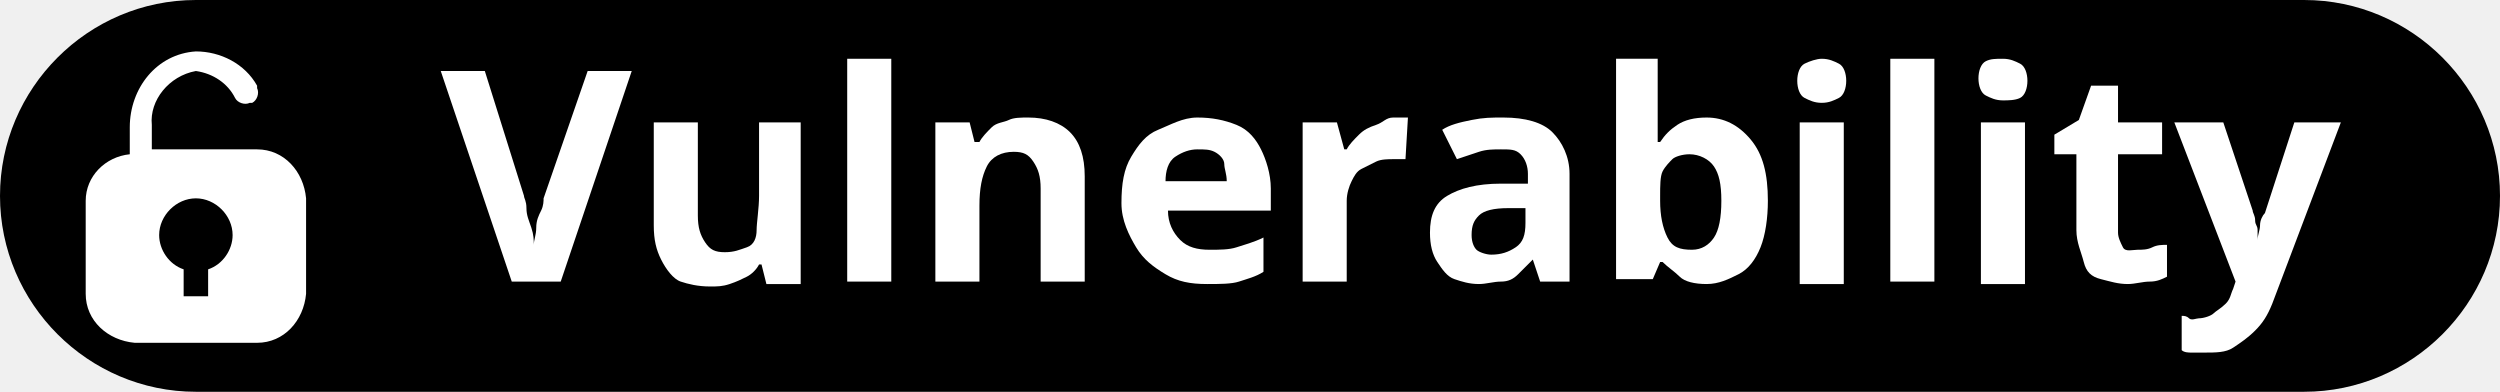
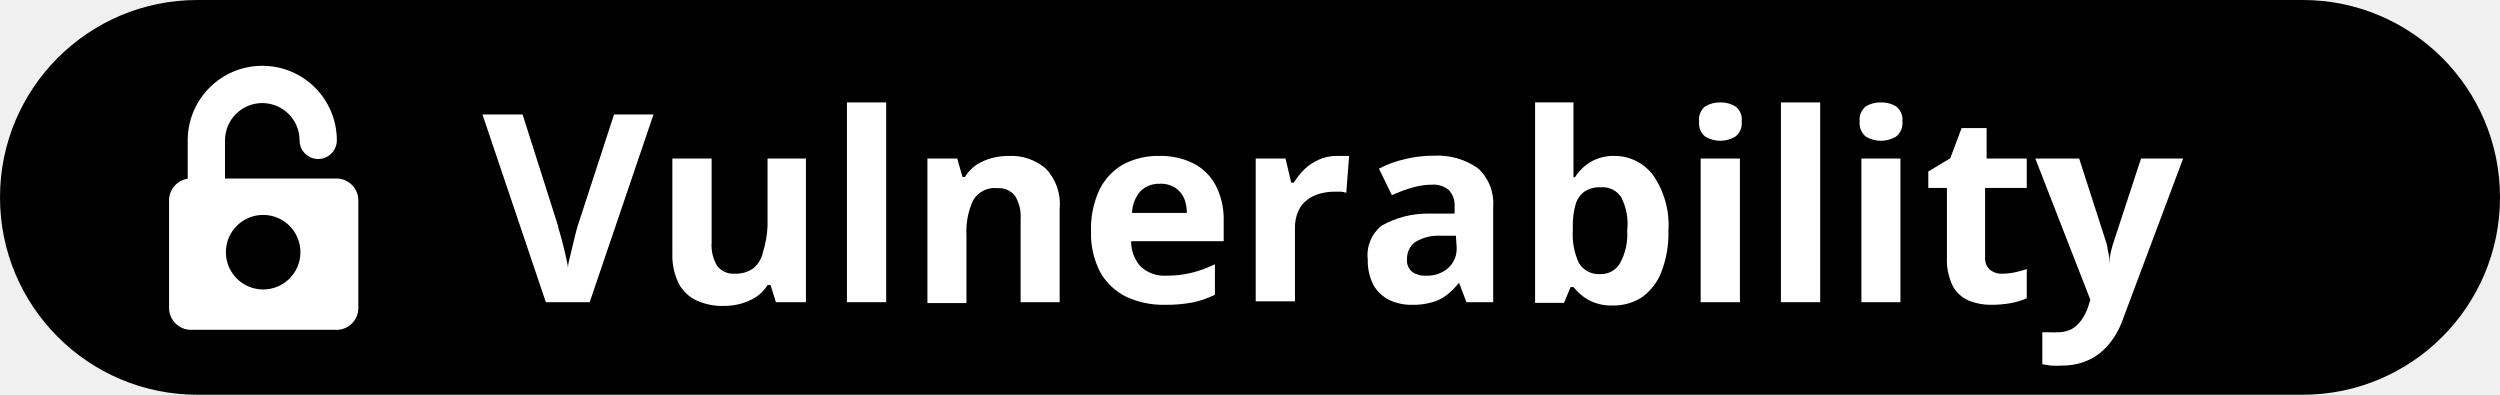
- <svg xmlns="http://www.w3.org/2000/svg" version="1.1" x="0px" y="0px" viewBox="0 0 102.1 16" style="enable-background:new 0 0 102.1 16;" xml:space="preserve" height="16" width="102.1">
-   <style type="text/css">
- 	.st0{fill-rule:evenodd;clip-rule:evenodd;fill:#FFFFFF;}
- 	.st1{fill:#FFFFFF;}
- </style>
-   <path d="M94.1,16H8c-4.4,0-8-3.6-8-8v0c0-4.4,3.6-8,8-8l86.1,0c4.4,0,8,3.6,8,8v0C102.1,12.4,98.5,16,94.1,16z" />
-   <path class="st0" d="M10.5,6.1H6.2v-1C6.1,4.1,6.9,3.1,8,2.9C8.7,3,9.3,3.4,9.6,4c0.1,0.2,0.4,0.3,0.6,0.2c0,0,0,0,0.1,0  c0.2-0.1,0.3-0.4,0.2-0.6c0,0,0,0,0-0.1C10,2.6,9,2.1,8,2.1C6.4,2.2,5.3,3.6,5.3,5.2v1.1c-1,0.1-1.8,0.9-1.8,1.9V12  c0,1.1,0.9,1.9,2,2h5c1.1,0,1.9-0.9,2-2V8.1C12.4,7,11.6,6.1,10.5,6.1z M8.5,11v1.1H7.5V11c-0.6-0.2-1-0.8-1-1.4  c0-0.8,0.7-1.5,1.5-1.5c0.8,0,1.5,0.7,1.5,1.5C9.5,10.2,9.1,10.8,8.5,11z" />
-   <g>
-     <g>
-       <path class="st1" d="M25.8,2.9l-2.9,8.6h-2L18,2.9h1.8L21.4,8c0,0.1,0.1,0.2,0.1,0.5s0.1,0.5,0.2,0.8s0.1,0.5,0.1,0.7    c0-0.2,0.1-0.4,0.1-0.7s0.1-0.5,0.2-0.7s0.1-0.4,0.1-0.5L24,2.9H25.8z" />
-       <path class="st1" d="M32.7,5v6.6h-1.4l-0.2-0.8H31c-0.1,0.2-0.3,0.4-0.5,0.5s-0.4,0.2-0.7,0.3s-0.5,0.1-0.8,0.1    c-0.5,0-0.9-0.1-1.2-0.2S27.2,11,27,10.6s-0.3-0.8-0.3-1.4V5h1.8v3.8c0,0.5,0.1,0.8,0.3,1.1s0.4,0.4,0.8,0.4    c0.4,0,0.6-0.1,0.9-0.2s0.4-0.4,0.4-0.7S31,8.5,31,8V5H32.7z" />
-       <path class="st1" d="M36.4,11.5h-1.8V2.4h1.8V11.5z" />
-       <path class="st1" d="M42,4.8c0.7,0,1.3,0.2,1.7,0.6s0.6,1,0.6,1.8v4.3h-1.8V7.7c0-0.5-0.1-0.8-0.3-1.1s-0.4-0.4-0.8-0.4    c-0.5,0-0.9,0.2-1.1,0.6s-0.3,0.9-0.3,1.6v3.1h-1.8V5h1.4l0.2,0.8H40c0.1-0.2,0.3-0.4,0.5-0.6S41,5,41.2,4.9S41.7,4.8,42,4.8z" />
-       <path class="st1" d="M48.9,4.8c0.6,0,1.1,0.1,1.6,0.3s0.8,0.6,1,1s0.4,1,0.4,1.6v0.9h-4.2c0,0.5,0.2,0.9,0.5,1.2s0.7,0.4,1.2,0.4    c0.4,0,0.8,0,1.1-0.1s0.7-0.2,1.1-0.4v1.4c-0.3,0.2-0.7,0.3-1,0.4s-0.8,0.1-1.3,0.1c-0.7,0-1.2-0.1-1.7-0.4s-0.9-0.6-1.2-1.1    S45.8,9,45.8,8.3c0-0.8,0.1-1.4,0.4-1.9s0.6-0.9,1.1-1.1S48.3,4.8,48.9,4.8z M48.9,6.1c-0.3,0-0.6,0.1-0.9,0.3s-0.4,0.6-0.4,1h2.5    c0-0.3-0.1-0.5-0.1-0.7s-0.2-0.4-0.4-0.5S49.2,6.1,48.9,6.1z" />
-       <path class="st1" d="M56.9,4.8c0.1,0,0.2,0,0.3,0s0.2,0,0.3,0l-0.1,1.7c-0.1,0-0.1,0-0.2,0s-0.2,0-0.3,0c-0.2,0-0.5,0-0.7,0.1    s-0.4,0.2-0.6,0.3s-0.3,0.3-0.4,0.5S55,7.9,55,8.2v3.3h-1.8V5h1.4l0.3,1.1H55c0.1-0.2,0.3-0.4,0.5-0.6s0.4-0.3,0.7-0.4    S56.6,4.8,56.9,4.8z" />
-       <path class="st1" d="M61.4,4.8c0.9,0,1.6,0.2,2,0.6s0.7,1,0.7,1.7v4.4h-1.2l-0.3-0.9h0c-0.2,0.2-0.4,0.4-0.6,0.6s-0.4,0.3-0.7,0.3    s-0.6,0.1-0.9,0.1c-0.4,0-0.7-0.1-1-0.2s-0.5-0.4-0.7-0.7s-0.3-0.7-0.3-1.2c0-0.7,0.2-1.2,0.7-1.5s1.2-0.5,2.2-0.5l1.1,0V7.1    c0-0.3-0.1-0.6-0.3-0.8s-0.4-0.2-0.8-0.2c-0.3,0-0.6,0-0.9,0.1s-0.6,0.2-0.9,0.3l-0.6-1.2c0.3-0.2,0.7-0.3,1.2-0.4    S60.9,4.8,61.4,4.8z M62.3,8.5l-0.7,0c-0.6,0-1,0.1-1.2,0.3s-0.3,0.4-0.3,0.8c0,0.3,0.1,0.5,0.2,0.6s0.4,0.2,0.6,0.2    c0.4,0,0.7-0.1,1-0.3s0.4-0.5,0.4-1V8.5z" />
-       <path class="st1" d="M67.7,2.4v2.1c0,0.2,0,0.5,0,0.7s0,0.4,0,0.6h0.1c0.2-0.3,0.4-0.5,0.7-0.7s0.7-0.3,1.2-0.3    c0.7,0,1.3,0.3,1.8,0.9s0.7,1.4,0.7,2.5c0,0.7-0.1,1.4-0.3,1.9s-0.5,0.9-0.9,1.1s-0.8,0.4-1.3,0.4c-0.5,0-0.9-0.1-1.1-0.3    s-0.5-0.4-0.7-0.6h-0.1l-0.3,0.7H66V2.4H67.7z M69,6.3c-0.3,0-0.6,0.1-0.7,0.2S68,6.8,67.9,7s-0.1,0.6-0.1,1v0.2    c0,0.6,0.1,1.1,0.3,1.5s0.5,0.5,1,0.5c0.4,0,0.7-0.2,0.9-0.5s0.3-0.8,0.3-1.5s-0.1-1.1-0.3-1.4S69.4,6.3,69,6.3z" />
-       <path class="st1" d="M74.4,2.4c0.3,0,0.5,0.1,0.7,0.2s0.3,0.4,0.3,0.7c0,0.3-0.1,0.6-0.3,0.7s-0.4,0.2-0.7,0.2    c-0.3,0-0.5-0.1-0.7-0.2s-0.3-0.4-0.3-0.7c0-0.3,0.1-0.6,0.3-0.7S74.2,2.4,74.4,2.4z M75.3,5v6.6h-1.8V5H75.3z" />
-       <path class="st1" d="M79,11.5h-1.8V2.4H79V11.5z" />
-       <path class="st1" d="M81.8,2.4c0.3,0,0.5,0.1,0.7,0.2s0.3,0.4,0.3,0.7c0,0.3-0.1,0.6-0.3,0.7S82,4.1,81.8,4.1    c-0.3,0-0.5-0.1-0.7-0.2s-0.3-0.4-0.3-0.7c0-0.3,0.1-0.6,0.3-0.7S81.5,2.4,81.8,2.4z M82.7,5v6.6h-1.8V5H82.7z" />
-       <path class="st1" d="M87.3,10.2c0.2,0,0.4,0,0.6-0.1s0.4-0.1,0.6-0.1v1.3c-0.2,0.1-0.4,0.2-0.7,0.2s-0.6,0.1-0.9,0.1    c-0.4,0-0.7-0.1-1.1-0.2s-0.6-0.3-0.7-0.7s-0.3-0.8-0.3-1.3V6.3h-0.9V5.5l1-0.6l0.5-1.4h1.1V5h1.8v1.3h-1.8v3.2    c0,0.2,0.1,0.4,0.2,0.6S87.1,10.2,87.3,10.2z" />
-       <path class="st1" d="M88.8,5h2L92,8.6c0,0.1,0.1,0.2,0.1,0.4s0.1,0.2,0.1,0.4s0,0.3,0,0.4h0c0-0.2,0.1-0.4,0.1-0.6    s0.1-0.4,0.2-0.5L93.7,5h1.9l-2.8,7.4c-0.2,0.5-0.4,0.8-0.7,1.1s-0.6,0.5-0.9,0.7s-0.7,0.2-1.2,0.2c-0.2,0-0.4,0-0.5,0    s-0.3,0-0.4-0.1v-1.4c0.1,0,0.2,0,0.3,0.1s0.3,0,0.4,0c0.2,0,0.5-0.1,0.6-0.2s0.3-0.2,0.5-0.4s0.2-0.4,0.3-0.6l0.1-0.3L88.8,5z" />
-     </g>
-   </g>
+ <svg xmlns="http://www.w3.org/2000/svg" viewBox="0 0 114 18" height="18" width="114">
+   <defs>
+     <style>.a,.b{fill:#fff;}.b{fill-rule:evenodd;}</style>
+   </defs>
+   <rect width="114" height="18" rx="9" />
+   <path class="a" d="M29.8,5.22l-2.91,8.56h-2L22,5.22h1.83l1.62,5.09c0,.09.07.25.13.49s.13.48.19.75.11.48.13.65c0-.17.07-.39.13-.65s.12-.51.18-.75.1-.4.13-.49L28,5.22Z" />
+   <path class="a" d="M36.75,7.23v6.55H35.38L35.14,13H35a1.79,1.79,0,0,1-.52.54,2.58,2.58,0,0,1-.7.31,3,3,0,0,1-.79.1,2.79,2.79,0,0,1-1.23-.25,1.77,1.77,0,0,1-.81-.77,2.91,2.91,0,0,1-.29-1.38V7.23h1.79v3.83a1.82,1.82,0,0,0,.25,1.06.92.92,0,0,0,.8.36,1.37,1.37,0,0,0,.86-.25,1.3,1.3,0,0,0,.43-.73A4.55,4.55,0,0,0,35,10.31V7.23Z" />
+   <path class="a" d="M40.41,13.78H38.62V4.67h1.79Z" />
+   <path class="a" d="M46,7.11a2.41,2.41,0,0,1,1.68.57,2.32,2.32,0,0,1,.64,1.83v4.27H46.54V10a1.8,1.8,0,0,0-.25-1.06.92.92,0,0,0-.8-.36,1.14,1.14,0,0,0-1.12.56,3.42,3.42,0,0,0-.3,1.6v3.08H42.29V7.23h1.36l.24.84H44a1.83,1.83,0,0,1,.52-.55,2.45,2.45,0,0,1,.7-.31A3,3,0,0,1,46,7.11Z" />
+   <path class="a" d="M52.87,7.11a3.34,3.34,0,0,1,1.57.35,2.4,2.4,0,0,1,1,1,3.34,3.34,0,0,1,.36,1.62V11H51.58A1.69,1.69,0,0,0,52,12.14a1.56,1.56,0,0,0,1.18.43,4.6,4.6,0,0,0,1.15-.13,5.17,5.17,0,0,0,1.07-.39v1.39a4.39,4.39,0,0,1-1,.35,6.63,6.63,0,0,1-1.28.11,4.05,4.05,0,0,1-1.75-.36,2.77,2.77,0,0,1-1.19-1.11,3.79,3.79,0,0,1-.43-1.88,4.19,4.19,0,0,1,.39-1.91,2.7,2.7,0,0,1,1.09-1.15A3.37,3.37,0,0,1,52.87,7.11Zm0,1.27a1.2,1.2,0,0,0-.86.33,1.58,1.58,0,0,0-.39,1h2.5A1.8,1.8,0,0,0,54,9.05a1.15,1.15,0,0,0-.41-.49A1.23,1.23,0,0,0,52.88,8.38Z" />
+   <path class="a" d="M60.92,7.11h.31l.29,0-.13,1.68a1.09,1.09,0,0,0-.25-.05h-.28a2.52,2.52,0,0,0-.67.09,1.65,1.65,0,0,0-.58.28,1.25,1.25,0,0,0-.41.52,1.81,1.81,0,0,0-.15.78v3.33H57.26V7.23h1.36l.26,1.1H59a3.07,3.07,0,0,1,.48-.61,2.31,2.31,0,0,1,.66-.44A2,2,0,0,1,60.92,7.11Z" />
+   <path class="a" d="M65.39,7.1a3.17,3.17,0,0,1,2,.57,2.15,2.15,0,0,1,.7,1.75v4.36H66.87l-.34-.89h0a3.18,3.18,0,0,1-.58.58,1.89,1.89,0,0,1-.67.32,3.12,3.12,0,0,1-.93.11,2.36,2.36,0,0,1-1-.22,1.74,1.74,0,0,1-.72-.68,2.41,2.41,0,0,1-.26-1.17A1.72,1.72,0,0,1,63,10.29a4.28,4.28,0,0,1,2.2-.55l1.13,0V9.42a1,1,0,0,0-.27-.76,1.09,1.09,0,0,0-.75-.24,3.33,3.33,0,0,0-.93.14,6.72,6.72,0,0,0-.91.34l-.59-1.21a4.74,4.74,0,0,1,1.17-.43A5.32,5.32,0,0,1,65.39,7.1Zm1,3.65-.69,0a2,2,0,0,0-1.2.31.94.94,0,0,0-.34.76.66.66,0,0,0,.24.58,1,1,0,0,0,.63.17,1.44,1.44,0,0,0,1-.34,1.19,1.19,0,0,0,.39-1Z" />
+   <path class="a" d="M71.75,4.67V6.79c0,.24,0,.49,0,.73s0,.43,0,.56h.07a2.2,2.2,0,0,1,.7-.69,2.11,2.11,0,0,1,1.15-.28A2.19,2.19,0,0,1,75.39,8a4,4,0,0,1,.69,2.53,4.86,4.86,0,0,1-.32,1.87,2.55,2.55,0,0,1-.88,1.15,2.35,2.35,0,0,1-1.32.38,2.19,2.19,0,0,1-1.14-.26,2.4,2.4,0,0,1-.67-.58h-.13l-.3.72H70V4.67ZM73,8.54a1.25,1.25,0,0,0-.74.19,1.1,1.1,0,0,0-.41.58,3.37,3.37,0,0,0-.13,1v.19A3.07,3.07,0,0,0,72,12a1.07,1.07,0,0,0,1,.5,1,1,0,0,0,.88-.51,2.72,2.72,0,0,0,.32-1.47A2.65,2.65,0,0,0,73.93,9,1,1,0,0,0,73,8.54Z" />
+   <path class="a" d="M78.45,4.67a1.25,1.25,0,0,1,.68.18.73.73,0,0,1,.29.69.76.76,0,0,1-.29.69,1.33,1.33,0,0,1-1.37,0,.77.77,0,0,1-.28-.69.75.75,0,0,1,.28-.69A1.27,1.27,0,0,1,78.45,4.67Zm.89,2.56v6.55H77.55V7.23Z" />
+   <path class="a" d="M83,13.78H81.21V4.67H83Z" />
+   <path class="a" d="M85.77,4.67a1.27,1.27,0,0,1,.69.18.76.76,0,0,1,.29.69.78.78,0,0,1-.29.69,1.35,1.35,0,0,1-1.38,0,.8.8,0,0,1-.28-.69.78.78,0,0,1,.28-.69A1.27,1.27,0,0,1,85.77,4.67Zm.89,2.56v6.55H84.88V7.23Z" />
+   <path class="a" d="M91.3,12.48a2.76,2.76,0,0,0,.57-.06,4.94,4.94,0,0,0,.55-.15V13.6a3.15,3.15,0,0,1-.71.22,5.28,5.28,0,0,1-.93.08,2.69,2.69,0,0,1-1-.19,1.5,1.5,0,0,1-.73-.66,2.71,2.71,0,0,1-.27-1.32V8.57h-.85V7.82l1-.6.52-1.38h1.14V7.23h1.83V8.57H90.52v3.16a.7.7,0,0,0,.21.56A.82.82,0,0,0,91.3,12.48Z" />
+   <path class="a" d="M92.81,7.23h2L96,10.92a2.12,2.12,0,0,1,.1.36c0,.12.05.24.07.37s0,.26,0,.4h0a5.21,5.21,0,0,1,.09-.59,5.52,5.52,0,0,1,.16-.54l1.21-3.69h1.92l-2.77,7.39a3.55,3.55,0,0,1-.66,1.13,2.57,2.57,0,0,1-.93.69,2.88,2.88,0,0,1-1.15.23,4,4,0,0,1-.53,0l-.38-.06V15.15l.31,0a2.55,2.55,0,0,0,.39,0,1.33,1.33,0,0,0,.65-.15,1.42,1.42,0,0,0,.45-.43,2.42,2.42,0,0,0,.29-.58l.1-.32Z" />
+   <path class="b" d="M15.36,8.14h-5.1V6.4a1.7,1.7,0,1,1,3.4,0,.85.85,0,0,0,1.7,0,3.4,3.4,0,1,0-6.8,0V8.15a1,1,0,0,0-.85.94v5a1,1,0,0,0,1,.95h6.7a1,1,0,0,0,.93-.95v-5A1,1,0,0,0,15.36,8.14ZM12,13.2a1.7,1.7,0,1,1,1.7-1.7A1.7,1.7,0,0,1,12,13.2Z" />
</svg>
